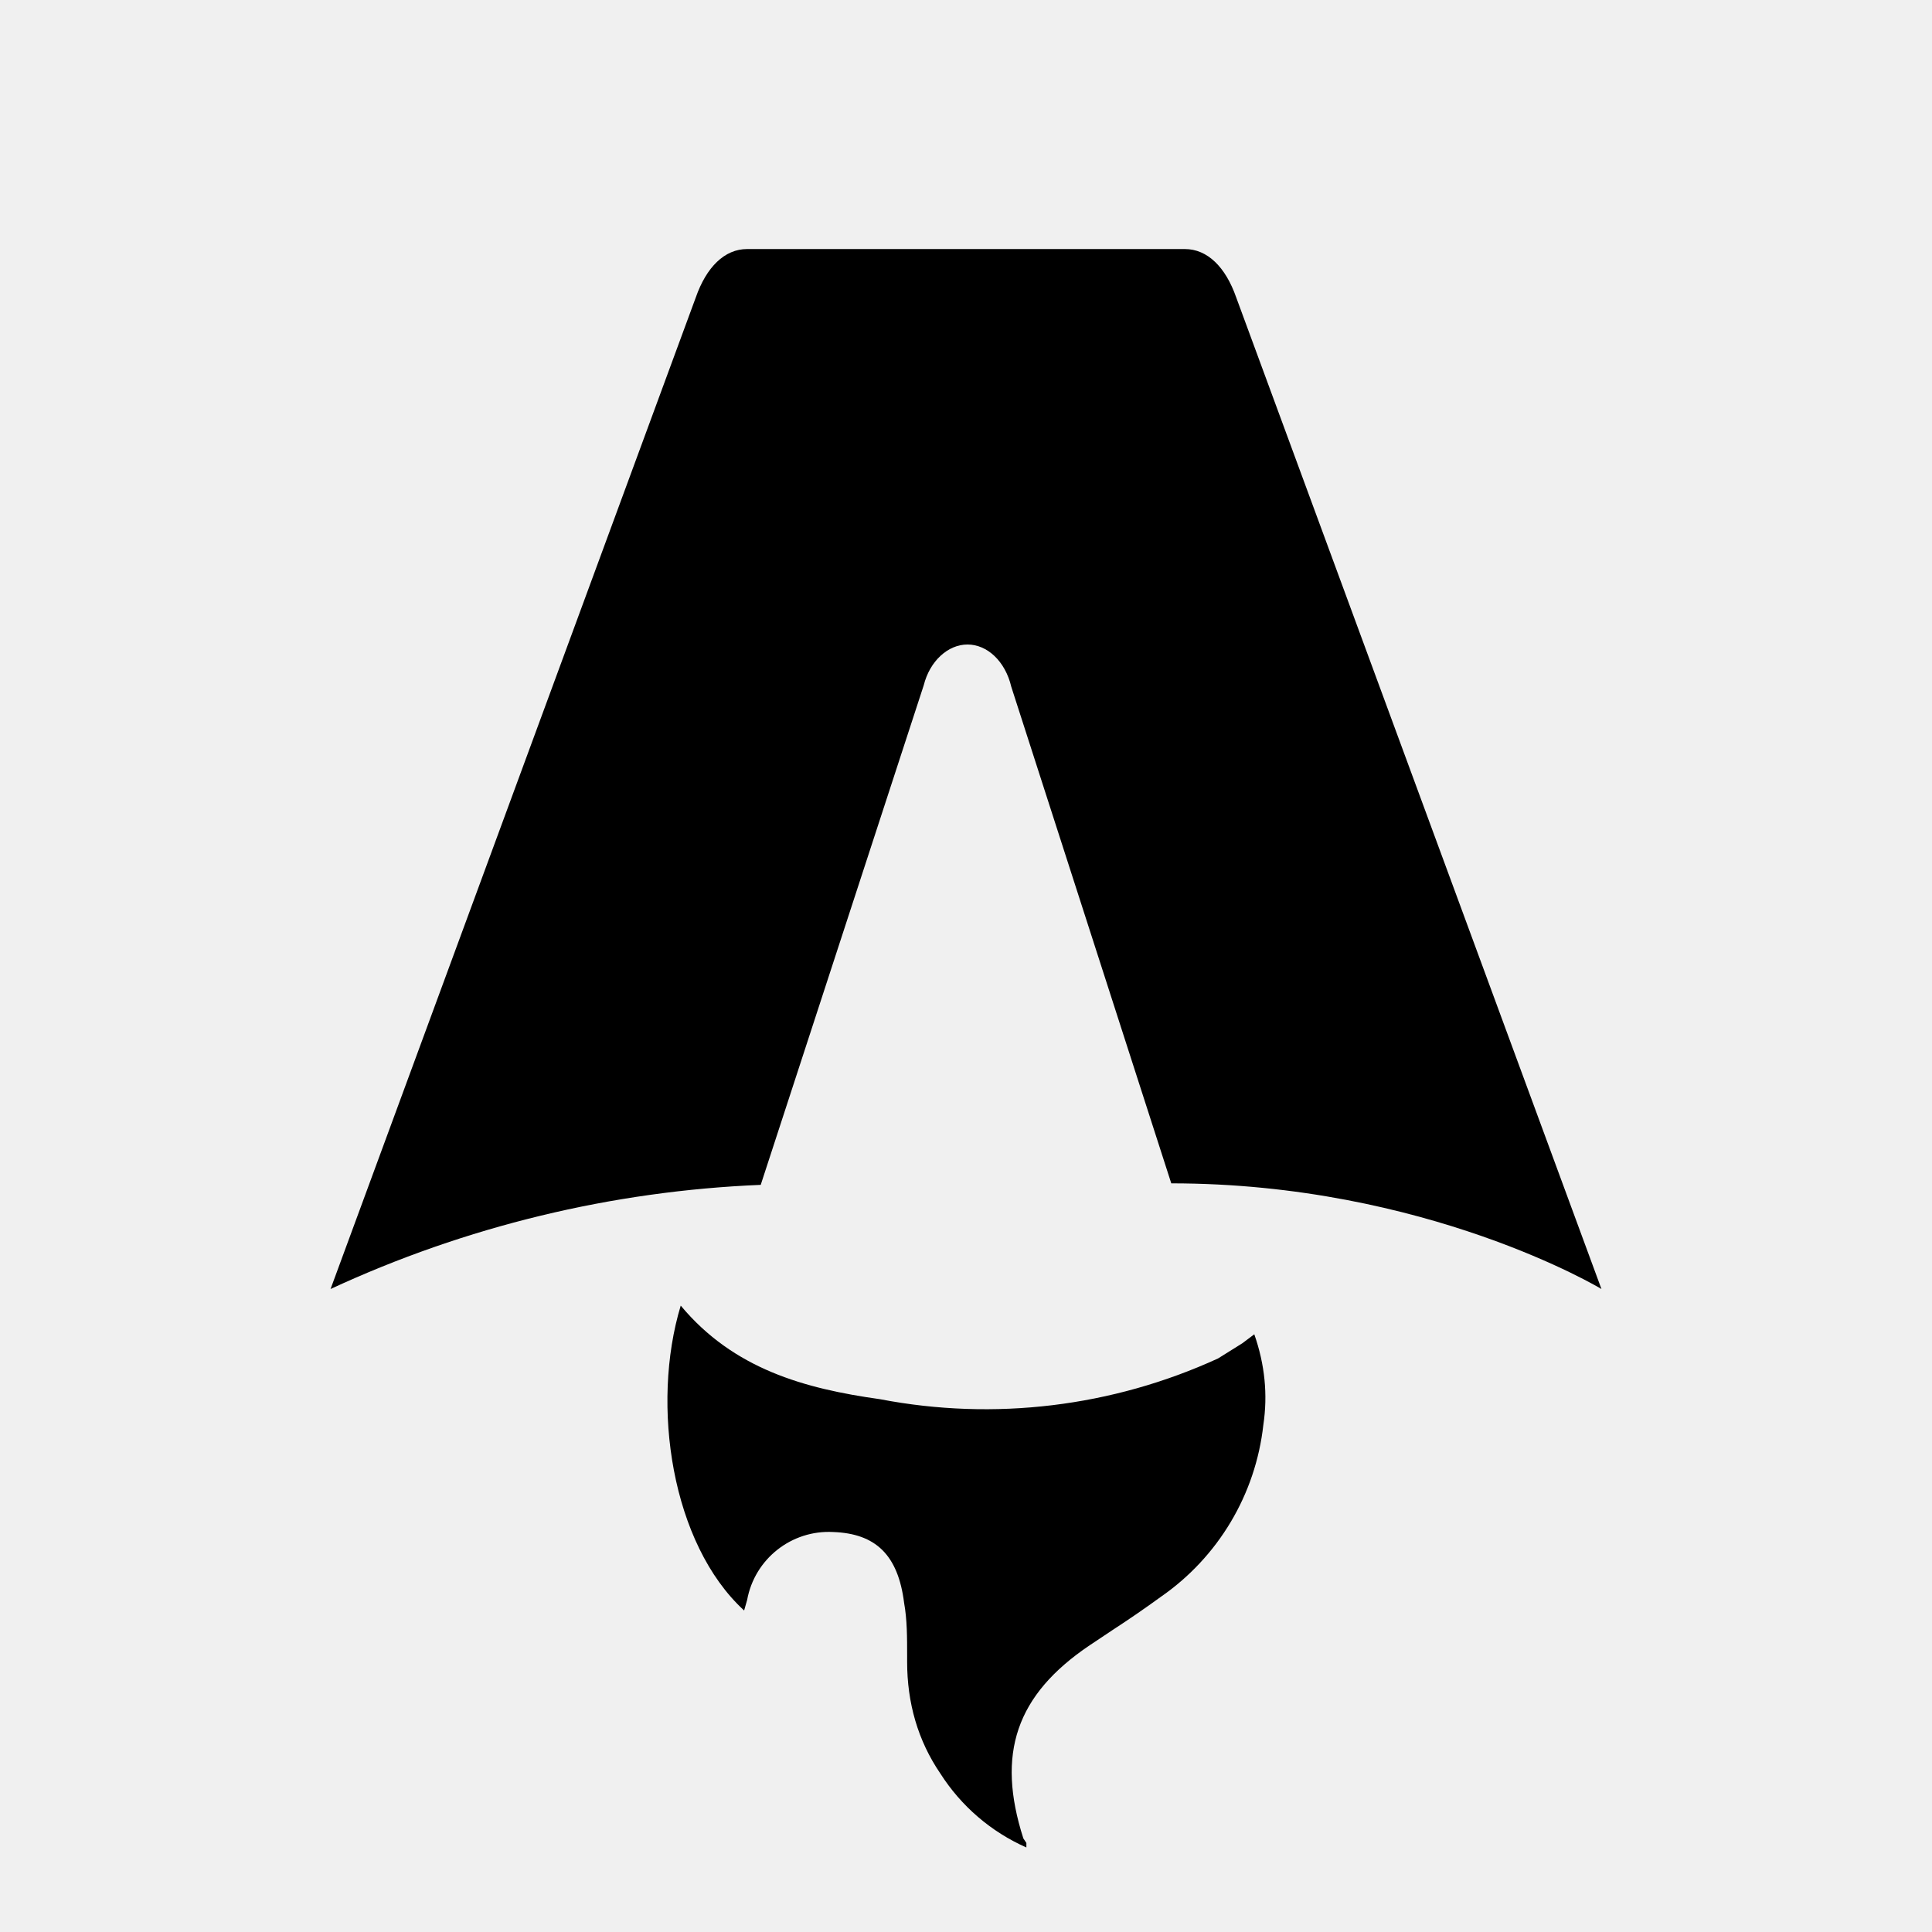
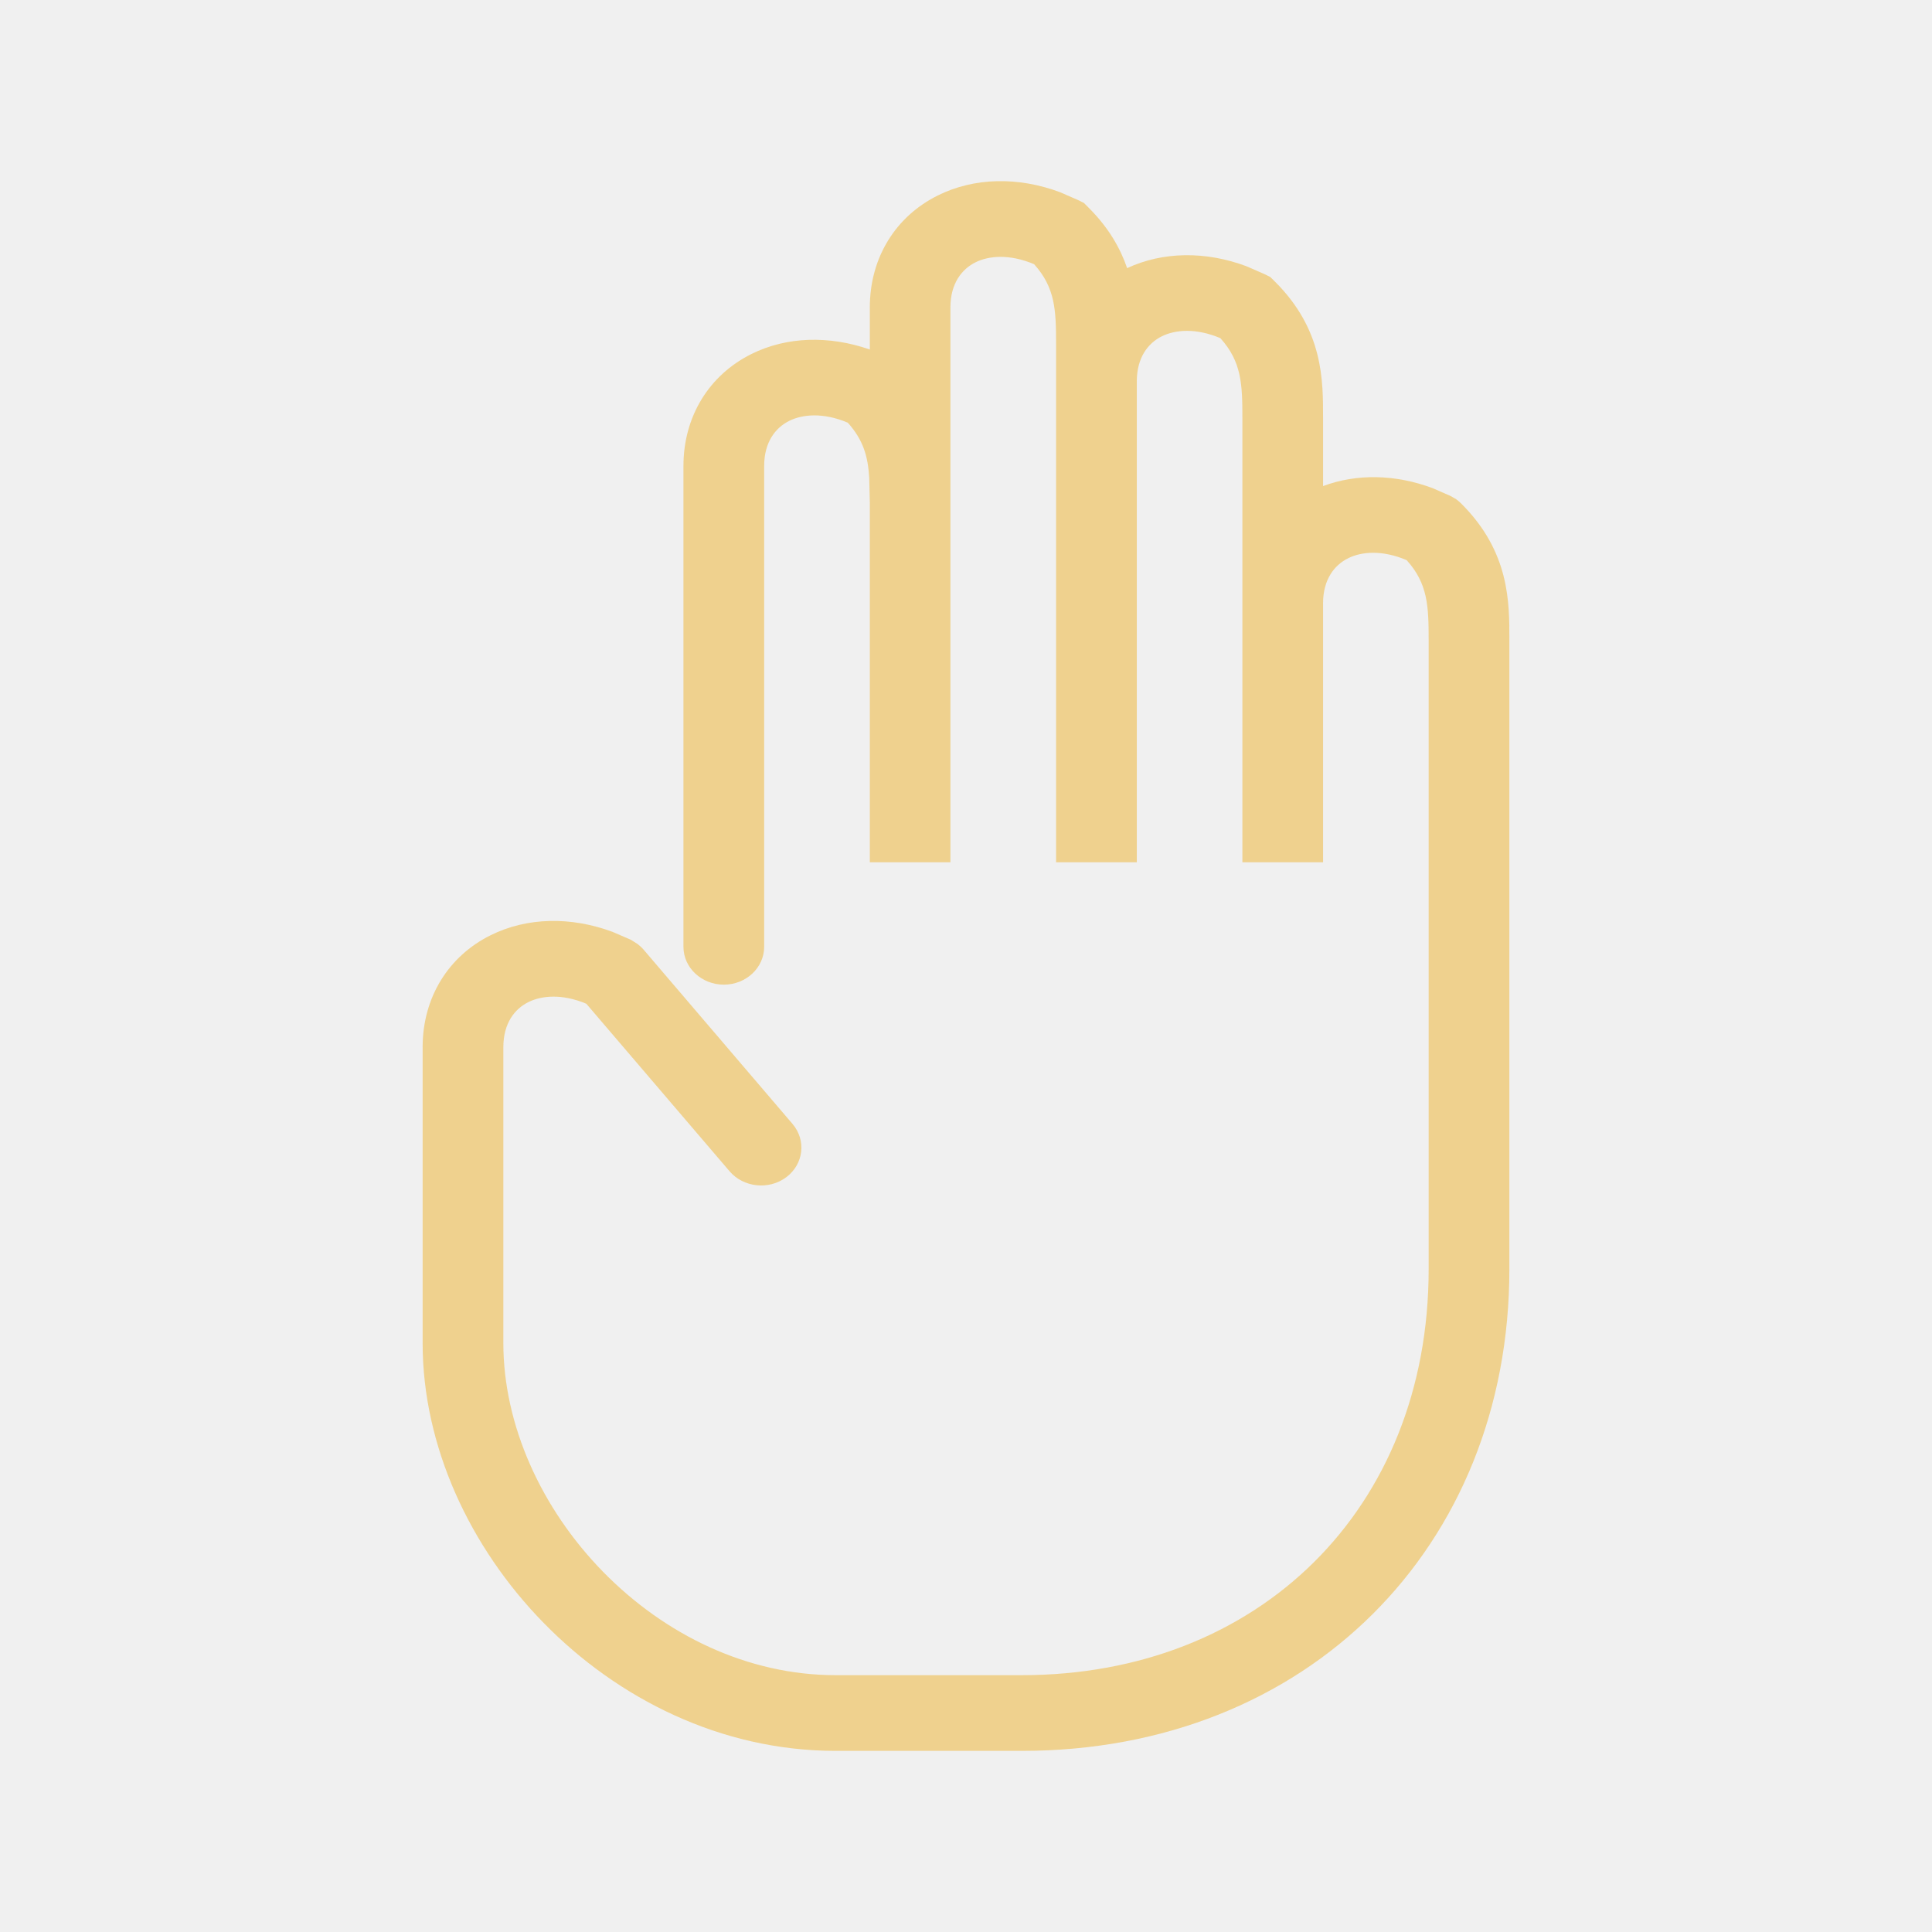
- <svg xmlns="http://www.w3.org/2000/svg" fill="none" viewBox="0 0 128 128">
-   <path d="M50.4 78.5a75.1 75.1 0 0 0-28.5 6.9l24.2-65.7c.7-2 1.9-3.2 3.4-3.2h29c1.5 0 2.7 1.2 3.4 3.2l24.2 65.7s-11.6-7-28.5-7L67 45.5c-.4-1.7-1.6-2.8-2.9-2.8-1.3 0-2.5 1.1-2.9 2.7L50.4 78.5Zm-1.1 28.2Zm-4.2-20.2c-2 6.6-.6 15.8 4.2 20.2a17.5 17.5 0 0 1 .2-.7 5.5 5.5 0 0 1 5.7-4.5c2.8.1 4.3 1.5 4.7 4.7.2 1.1.2 2.3.2 3.5v.4c0 2.7.7 5.2 2.2 7.4a13 13 0 0 0 5.7 4.9v-.3l-.2-.3c-1.8-5.6-.5-9.5 4.4-12.8l1.5-1a73 73 0 0 0 3.2-2.2 16 16 0 0 0 6.8-11.4c.3-2 .1-4-.6-6l-.8.6-1.6 1a37 37 0 0 1-22.4 2.7c-5-.7-9.7-2-13.2-6.2Z" />
-   <style>
-         path { fill: #000; }
-         @media (prefers-color-scheme: dark) {
-             path { fill: #FFF; }
-         }
-     </style>
+ <svg xmlns="http://www.w3.org/2000/svg" width="32" height="32" viewBox="0 0 32 32" fill="none">
+   <path d="M11.32 15.682V7.719C11.32 6.894 11.748 6.21 12.447 5.863C13.031 5.573 13.731 5.554 14.407 5.789V5.092C14.407 4.268 14.834 3.584 15.534 3.237C16.136 2.938 16.864 2.924 17.559 3.184L17.855 3.313L17.953 3.361L18.029 3.438C18.365 3.772 18.556 4.113 18.669 4.441C19.262 4.165 19.969 4.157 20.646 4.41L20.941 4.539L21.039 4.587L21.115 4.662C21.927 5.469 21.914 6.313 21.914 6.93V8.051C22.472 7.842 23.114 7.855 23.731 8.086L24.026 8.215L24.119 8.269C24.148 8.29 24.175 8.313 24.2 8.338C25.012 9.145 25 9.989 25 10.606V21.021C25 25.622 21.65 29 16.926 29H13.84C11.942 29 10.23 28.134 9.006 26.882C7.782 25.632 7 23.953 7 22.246V17.346C7 16.521 7.427 15.837 8.127 15.49C8.73 15.191 9.459 15.177 10.154 15.438L10.45 15.566L10.562 15.637C10.597 15.665 10.63 15.694 10.659 15.728L13.127 18.616C13.357 18.886 13.312 19.281 13.024 19.498C12.736 19.714 12.315 19.67 12.084 19.4L9.711 16.625C9.307 16.456 8.969 16.49 8.752 16.598C8.526 16.71 8.337 16.946 8.337 17.346V22.246C8.337 23.602 8.965 24.988 9.99 26.035C11.014 27.081 12.387 27.746 13.84 27.746H16.926C20.842 27.746 23.663 24.997 23.663 21.021V10.606C23.663 10.036 23.649 9.667 23.299 9.278C22.89 9.104 22.549 9.137 22.33 9.246C22.104 9.358 21.914 9.594 21.914 9.994V14.282H20.578V6.93C20.578 6.359 20.564 5.99 20.213 5.601C19.804 5.428 19.463 5.462 19.244 5.57C19.018 5.683 18.829 5.918 18.829 6.318V14.282H17.492V5.705C17.492 5.134 17.478 4.766 17.128 4.376C16.719 4.203 16.378 4.236 16.159 4.344C15.933 4.456 15.742 4.692 15.742 5.092V14.282H14.407V8.33L14.397 7.913C14.376 7.561 14.299 7.287 14.042 7.001C13.633 6.828 13.291 6.862 13.072 6.971C12.847 7.083 12.657 7.319 12.657 7.719V15.682C12.657 16.028 12.358 16.309 11.989 16.309C11.62 16.309 11.32 16.028 11.32 15.682Z" fill="#F0D08A" fill-opacity="0.95" />
</svg>
